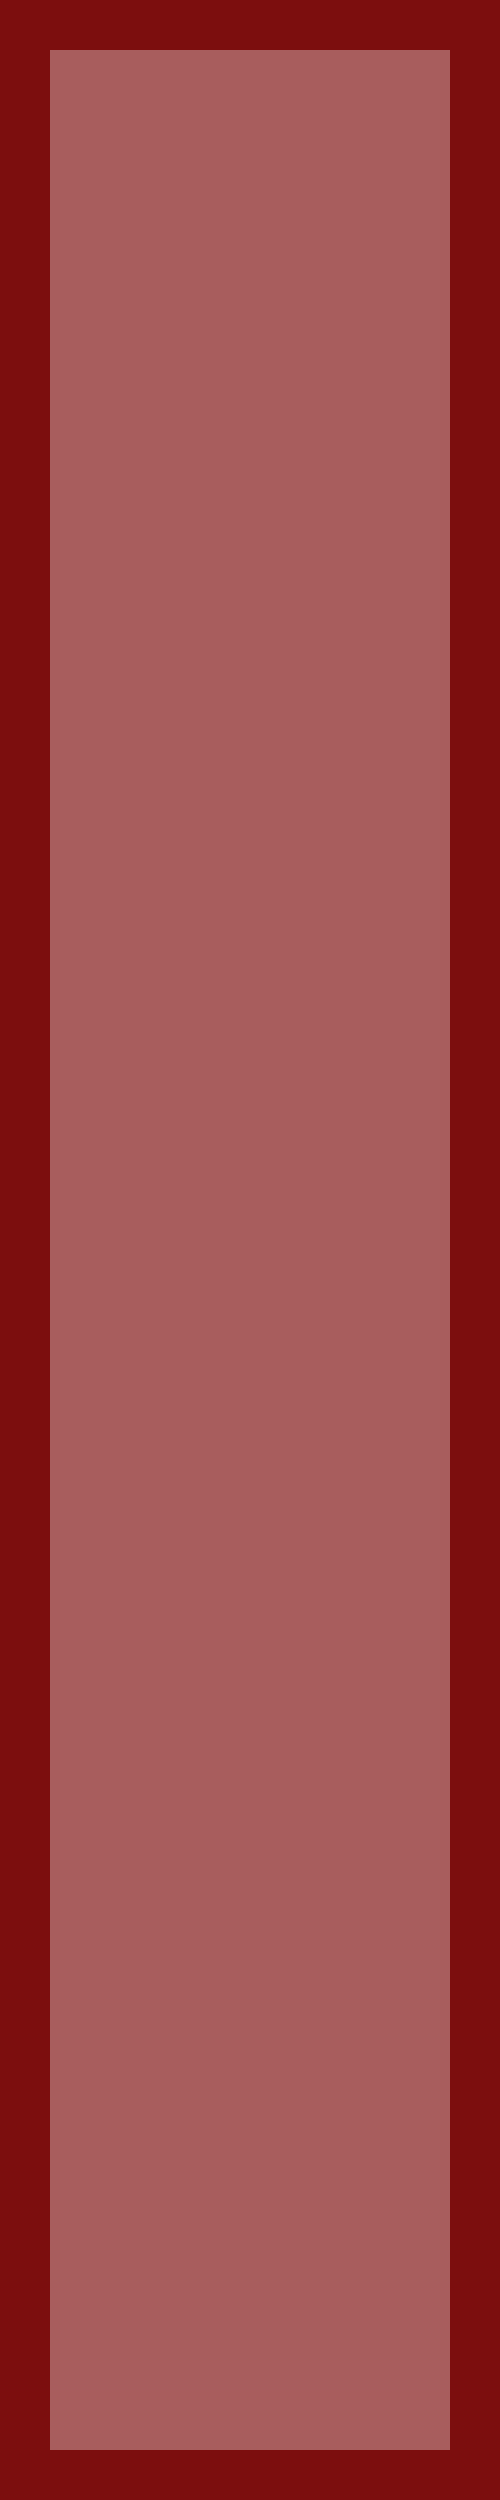
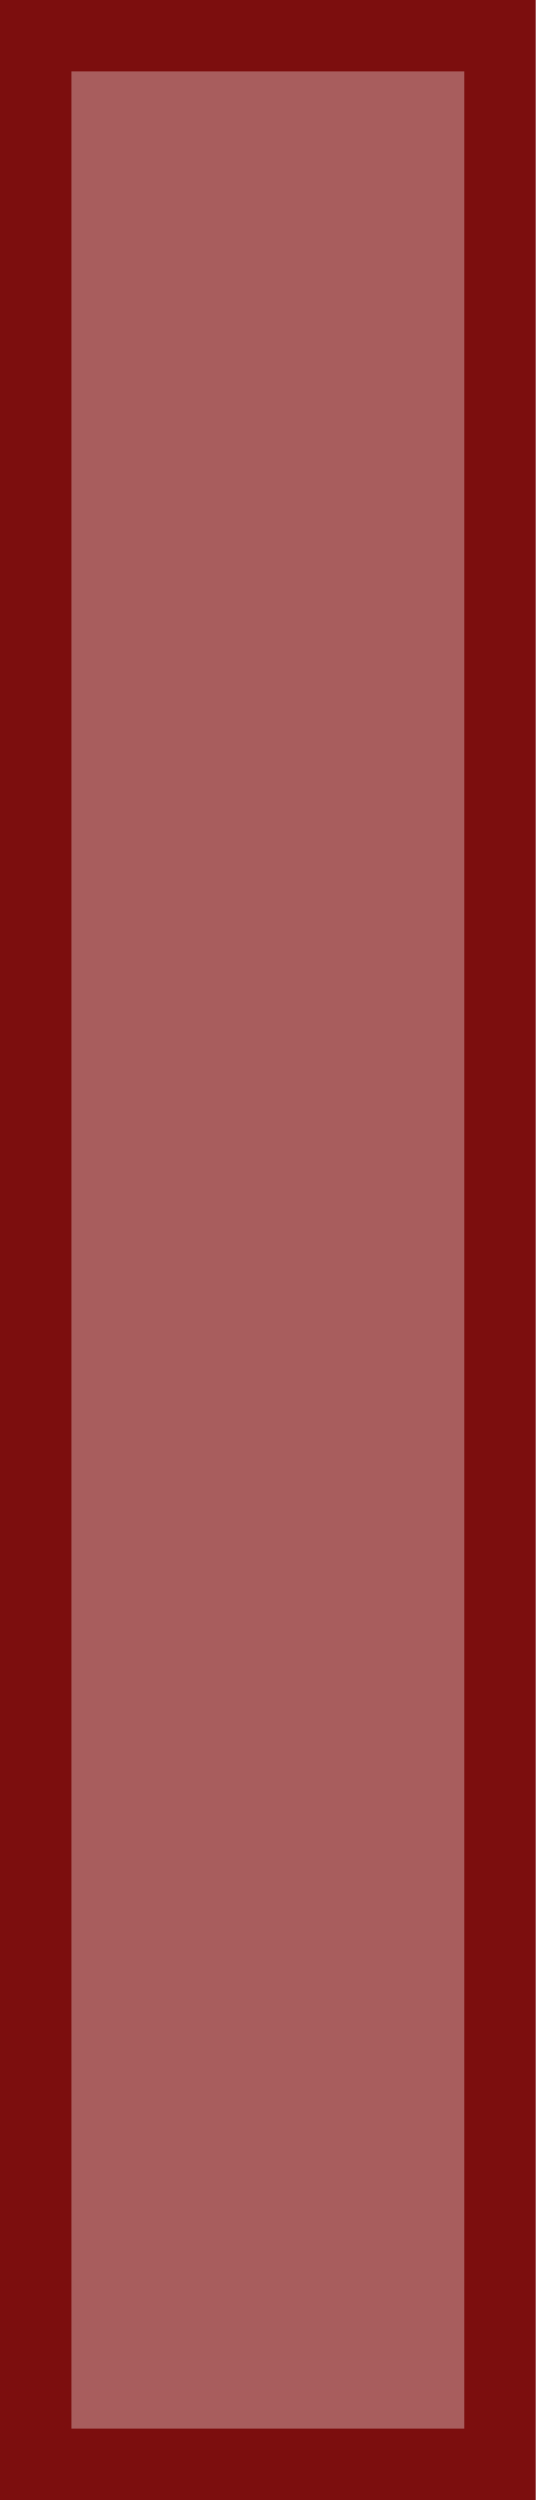
- <svg xmlns="http://www.w3.org/2000/svg" width="20" height="100" viewBox="0 0 20 100" fill="none">
-   <rect x="1" y="99" width="98" height="18" transform="rotate(-90 1 99)" fill="#A85D5D" stroke="#7C0E0E" stroke-width="2" />
+ <svg xmlns="http://www.w3.org/2000/svg" width="15" height="70" viewBox="0 0 15 70" fill="none">
+   <rect x="1" y="69" width="68" height="13" transform="rotate(-90 1 69)" fill="#A85D5D" stroke="#7C0E0E" stroke-width="2" />
</svg>
